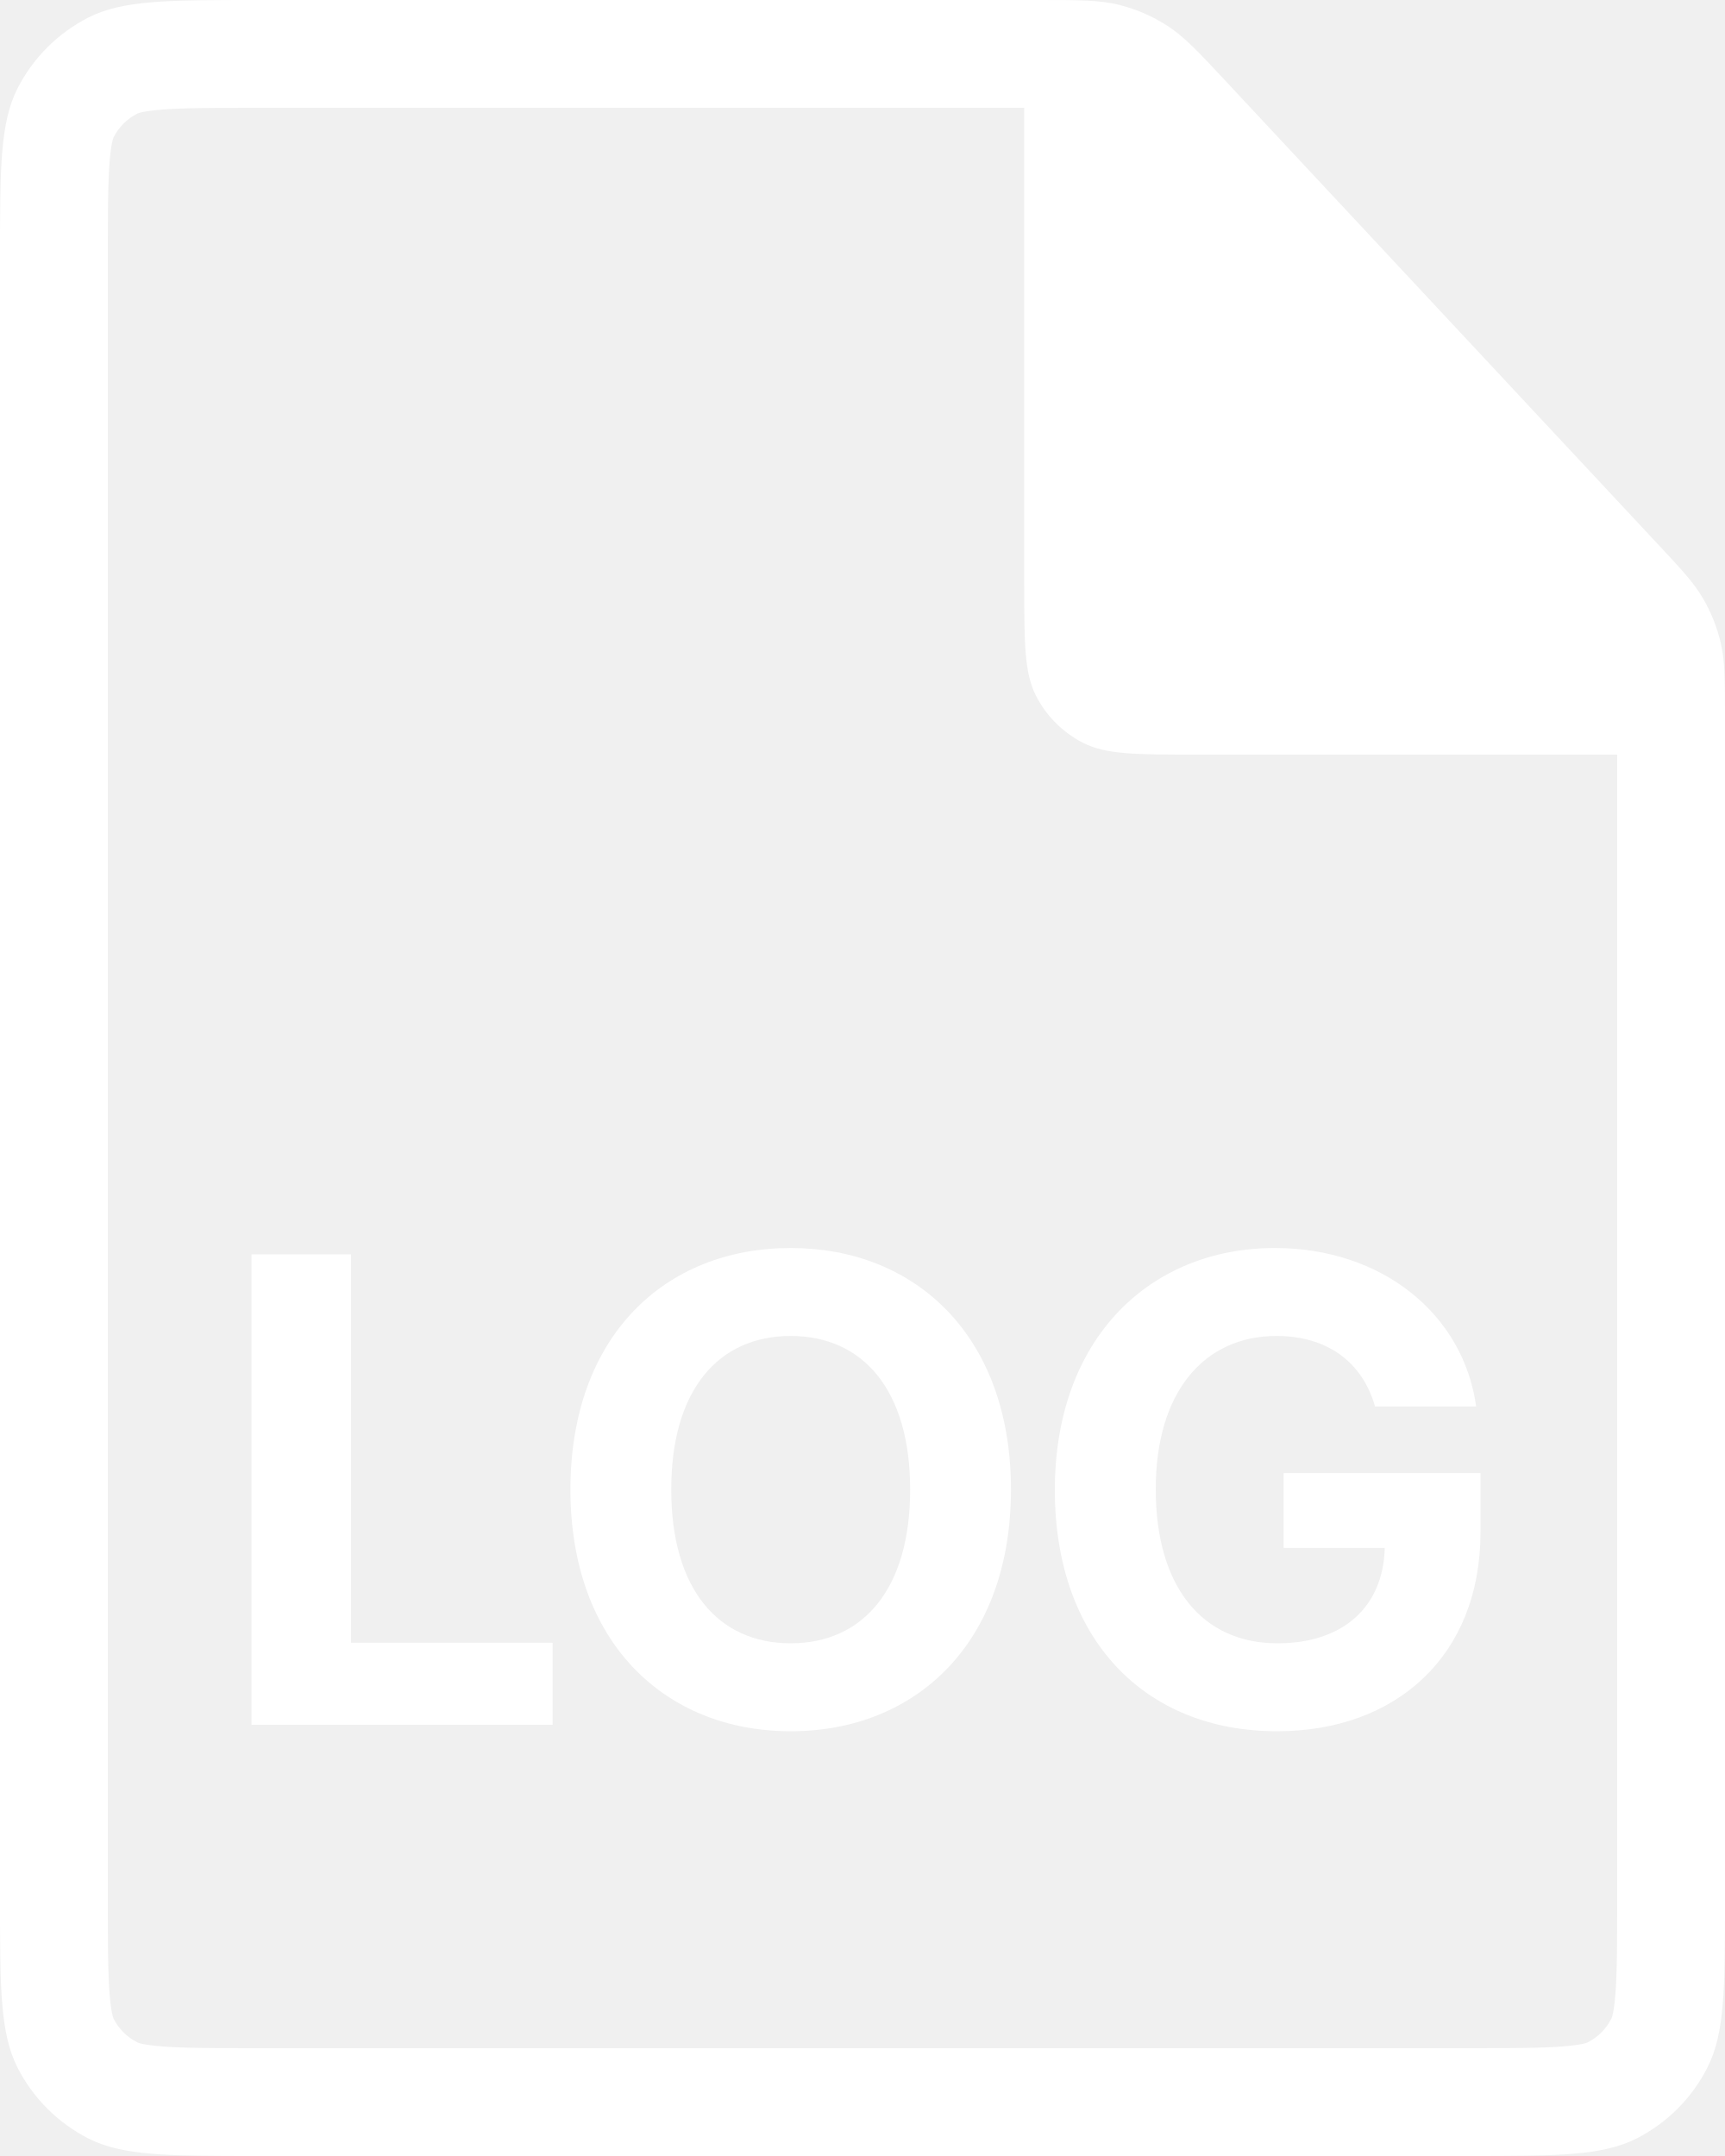
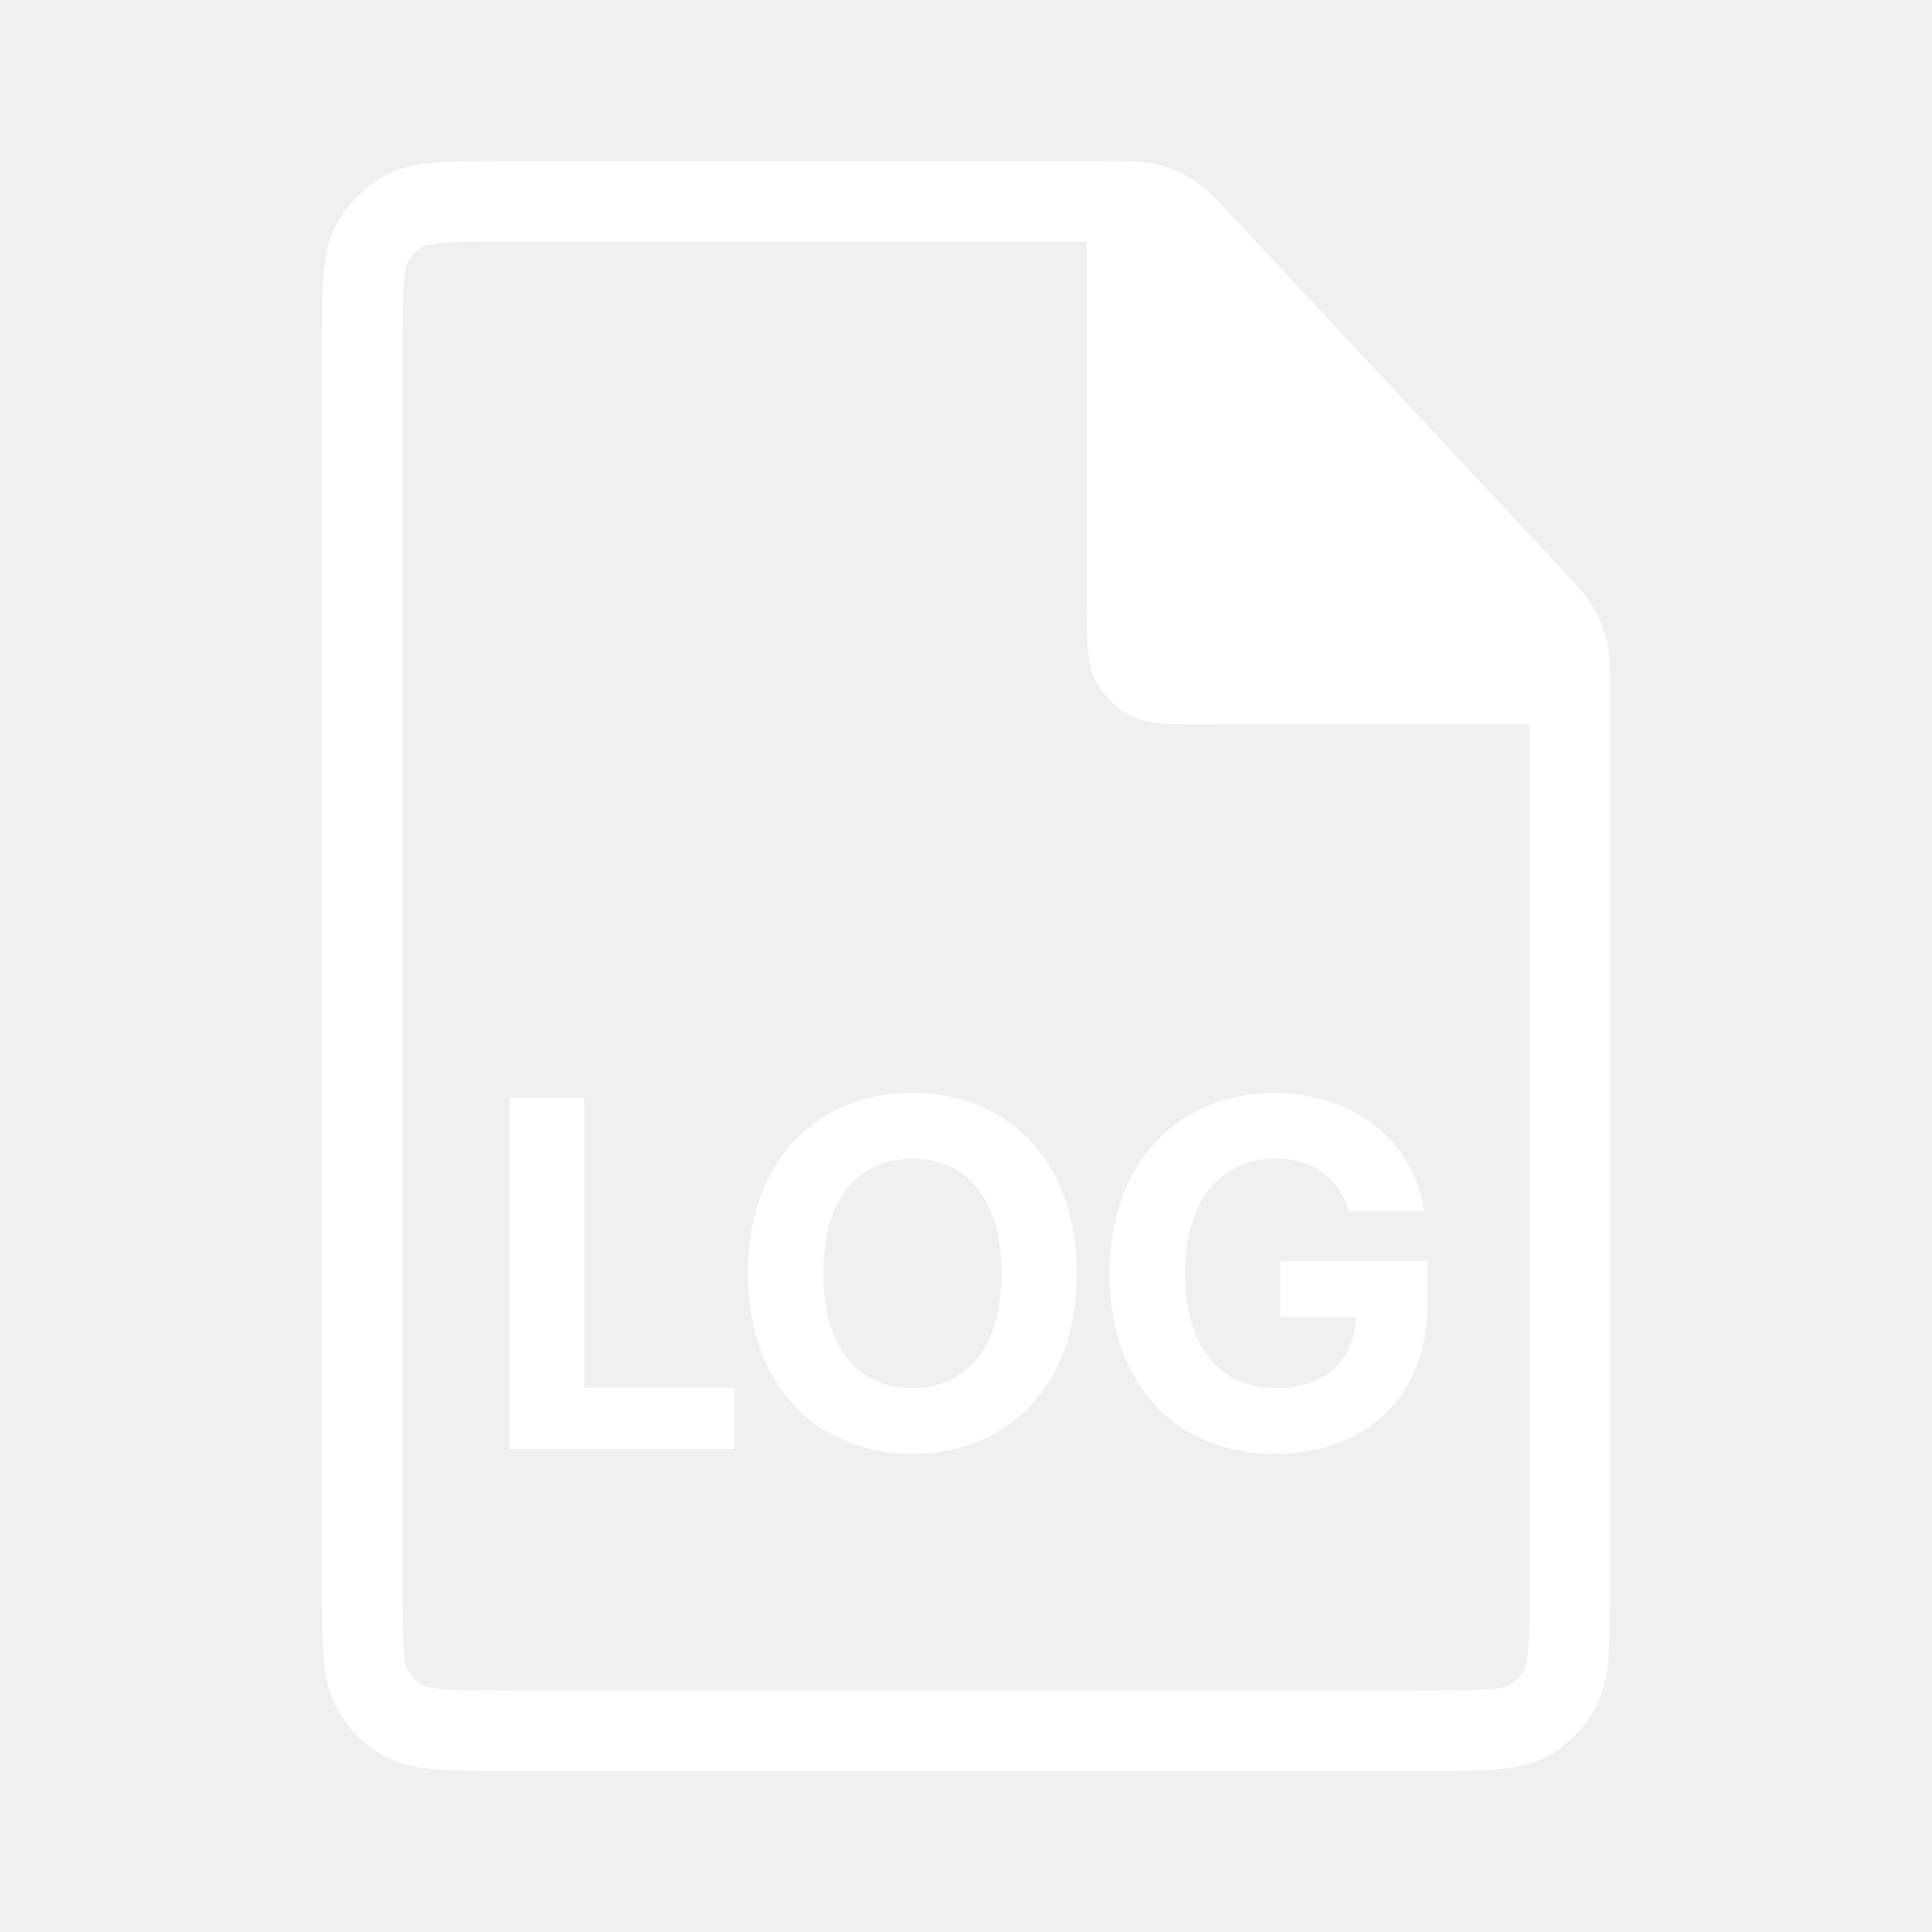
- <svg xmlns="http://www.w3.org/2000/svg" width="16" height="20" viewBox="0 0 16 20" fill="none">
-   <path d="M5.126 16H2.333V11.636H3.256V15.239H5.126V16Z" fill="white" />
-   <path fill-rule="evenodd" clip-rule="evenodd" d="M7.334 11.577C8.491 11.577 9.377 12.391 9.377 13.818C9.377 15.246 8.491 16.06 7.334 16.06C6.171 16.06 5.291 15.239 5.291 13.818C5.291 12.391 6.171 11.577 7.334 11.577ZM7.334 15.244C8.003 15.244 8.442 14.743 8.442 13.818C8.442 12.893 8.003 12.393 7.334 12.393C6.663 12.393 6.226 12.893 6.226 13.818C6.226 14.743 6.663 15.244 7.334 15.244Z" fill="white" />
-   <path d="M13.692 13.047H12.754C12.637 12.638 12.315 12.393 11.84 12.393C11.173 12.393 10.72 12.906 10.72 13.814C10.72 14.726 11.156 15.244 11.849 15.244C12.463 15.244 12.831 14.901 12.844 14.359H11.906V13.665H13.732V14.214C13.732 15.363 12.946 16.06 11.845 16.06C10.615 16.06 9.784 15.203 9.784 13.822C9.784 12.408 10.673 11.577 11.825 11.577C12.812 11.577 13.572 12.184 13.692 13.047Z" fill="white" />
-   <path fill-rule="evenodd" clip-rule="evenodd" d="M0.163 19.181C0 18.86 0 18.44 0 17.6V2.4C0 1.56 0 1.14 0.163 0.819C0.307 0.537 0.537 0.307 0.819 0.163C1.14 0 1.56 0 2.4 0H9.624C10.008 0 10.2 0 10.38 0.045C10.54 0.085 10.691 0.151 10.829 0.24C10.985 0.341 11.116 0.481 11.378 0.762L15.354 5.023C15.593 5.278 15.712 5.406 15.797 5.553C15.873 5.683 15.928 5.824 15.962 5.97C16 6.136 16 6.311 16 6.66V17.6C16 18.44 16 18.86 15.836 19.181C15.693 19.463 15.463 19.693 15.181 19.837C14.86 20 14.44 20 13.6 20H2.4C1.56 20 1.14 20 0.819 19.837C0.537 19.693 0.307 19.463 0.163 19.181ZM1 2.4V17.6C1 18.037 1.001 18.304 1.017 18.504C1.025 18.597 1.034 18.653 1.042 18.688C1.046 18.704 1.049 18.714 1.051 18.719C1.053 18.724 1.054 18.727 1.054 18.727C1.102 18.821 1.179 18.898 1.273 18.945C1.273 18.945 1.276 18.947 1.281 18.949C1.286 18.951 1.296 18.954 1.312 18.958C1.347 18.966 1.403 18.975 1.496 18.983C1.696 18.999 1.963 19 2.4 19H13.6C14.037 19 14.304 18.999 14.504 18.983C14.597 18.975 14.653 18.966 14.688 18.958C14.704 18.954 14.714 18.951 14.719 18.949C14.723 18.948 14.726 18.946 14.726 18.946L14.727 18.945C14.821 18.898 14.898 18.821 14.945 18.727C14.945 18.727 14.947 18.724 14.949 18.719C14.951 18.714 14.954 18.704 14.958 18.688C14.966 18.653 14.975 18.597 14.983 18.504C14.999 18.304 15 18.037 15 17.6V7H11.1C10.54 7 10.26 7 10.046 6.891C9.858 6.795 9.705 6.642 9.609 6.454C9.5 6.24 9.5 5.96 9.5 5.4V1H2.4C1.963 1 1.696 1.001 1.496 1.017C1.403 1.025 1.347 1.034 1.312 1.042C1.296 1.046 1.286 1.049 1.281 1.051C1.276 1.053 1.273 1.054 1.273 1.054C1.179 1.102 1.102 1.179 1.054 1.273C1.054 1.273 1.053 1.276 1.051 1.281C1.049 1.286 1.046 1.296 1.042 1.312C1.034 1.347 1.025 1.403 1.017 1.496C1.001 1.696 1 1.963 1 2.4Z" fill="white" />
+ <svg xmlns="http://www.w3.org/2000/svg" width="24" height="24" viewBox="0 0 24 24" fill="none">
+   <g id="Size=24, Fill=Ontint">
+     <g id="Vector">
+       <path d="M9.126 18H6.333V13.636H7.256V17.239H9.126V18Z" fill="white" />
+       <path fill-rule="evenodd" clip-rule="evenodd" d="M11.334 13.577C12.491 13.577 13.377 14.391 13.377 15.818C13.377 17.246 12.491 18.06 11.334 18.06C10.171 18.06 9.291 17.239 9.291 15.818C9.291 14.391 10.171 13.577 11.334 13.577ZM11.334 17.244C12.003 17.244 12.442 16.743 12.442 15.818C12.442 14.893 12.003 14.393 11.334 14.393C10.663 14.393 10.226 14.893 10.226 15.818C10.226 16.743 10.663 17.244 11.334 17.244Z" fill="white" />
+       <path d="M17.692 15.047H16.754C16.637 14.638 16.315 14.393 15.84 14.393C15.173 14.393 14.72 14.906 14.72 15.814C14.72 16.726 15.156 17.244 15.849 17.244C16.462 17.244 16.831 16.901 16.844 16.359H15.906V15.665H17.732V16.215C17.732 17.363 16.946 18.06 15.845 18.06C14.615 18.06 13.784 17.203 13.784 15.822C13.784 14.408 14.673 13.577 15.825 13.577C16.812 13.577 17.573 14.184 17.692 15.047Z" fill="white" />
+       <path fill-rule="evenodd" clip-rule="evenodd" d="M4.163 21.181C4 20.86 4 20.44 4 19.6V4.4C4 3.56 4 3.14 4.163 2.819C4.307 2.537 4.537 2.307 4.819 2.163C5.14 2 5.56 2 6.4 2H13.624C14.008 2 14.2 2 14.38 2.045C14.54 2.085 14.691 2.151 14.829 2.24C14.985 2.341 15.116 2.481 15.378 2.762L19.355 7.023C19.593 7.278 19.712 7.406 19.797 7.553C19.873 7.683 19.928 7.824 19.962 7.97C20 8.136 20 8.311 20 8.66V19.6C20 20.44 20 20.86 19.837 21.181C19.693 21.463 19.463 21.693 19.181 21.837C18.86 22 18.44 22 17.6 22H6.4C5.56 22 5.14 22 4.819 21.837C4.537 21.693 4.307 21.463 4.163 21.181ZM5 4.4V19.6C5 20.037 5.001 20.304 5.017 20.504C5.025 20.597 5.034 20.653 5.042 20.688C5.046 20.704 5.049 20.714 5.051 20.719C5.053 20.724 5.054 20.727 5.054 20.727C5.102 20.821 5.179 20.898 5.273 20.945C5.273 20.945 5.276 20.947 5.281 20.949C5.286 20.951 5.296 20.954 5.312 20.958C5.347 20.966 5.403 20.975 5.496 20.983C5.696 20.999 5.963 21 6.4 21H17.6C18.037 21 18.304 20.999 18.504 20.983C18.597 20.975 18.653 20.966 18.688 20.958C18.704 20.954 18.714 20.951 18.719 20.949C18.723 20.948 18.726 20.946 18.726 20.946L18.727 20.945C18.821 20.898 18.898 20.821 18.945 20.727C18.945 20.727 18.947 20.724 18.949 20.719C18.951 20.714 18.954 20.704 18.958 20.688C18.966 20.653 18.975 20.597 18.983 20.504C18.999 20.304 19 20.037 19 19.6V9H15.1C14.54 9 14.26 9 14.046 8.891C13.858 8.795 13.705 8.642 13.609 8.454C13.5 8.24 13.5 7.96 13.5 7.4V3H6.4C5.963 3 5.696 3.001 5.496 3.017C5.403 3.025 5.347 3.034 5.312 3.042C5.296 3.046 5.286 3.049 5.281 3.051C5.276 3.053 5.273 3.054 5.273 3.054C5.179 3.102 5.102 3.179 5.054 3.273C5.054 3.273 5.053 3.276 5.051 3.281C5.049 3.286 5.046 3.296 5.042 3.312C5.034 3.347 5.025 3.403 5.017 3.496C5.001 3.696 5 3.963 5 4.4Z" fill="white" />
+     </g>
+   </g>
</svg>
